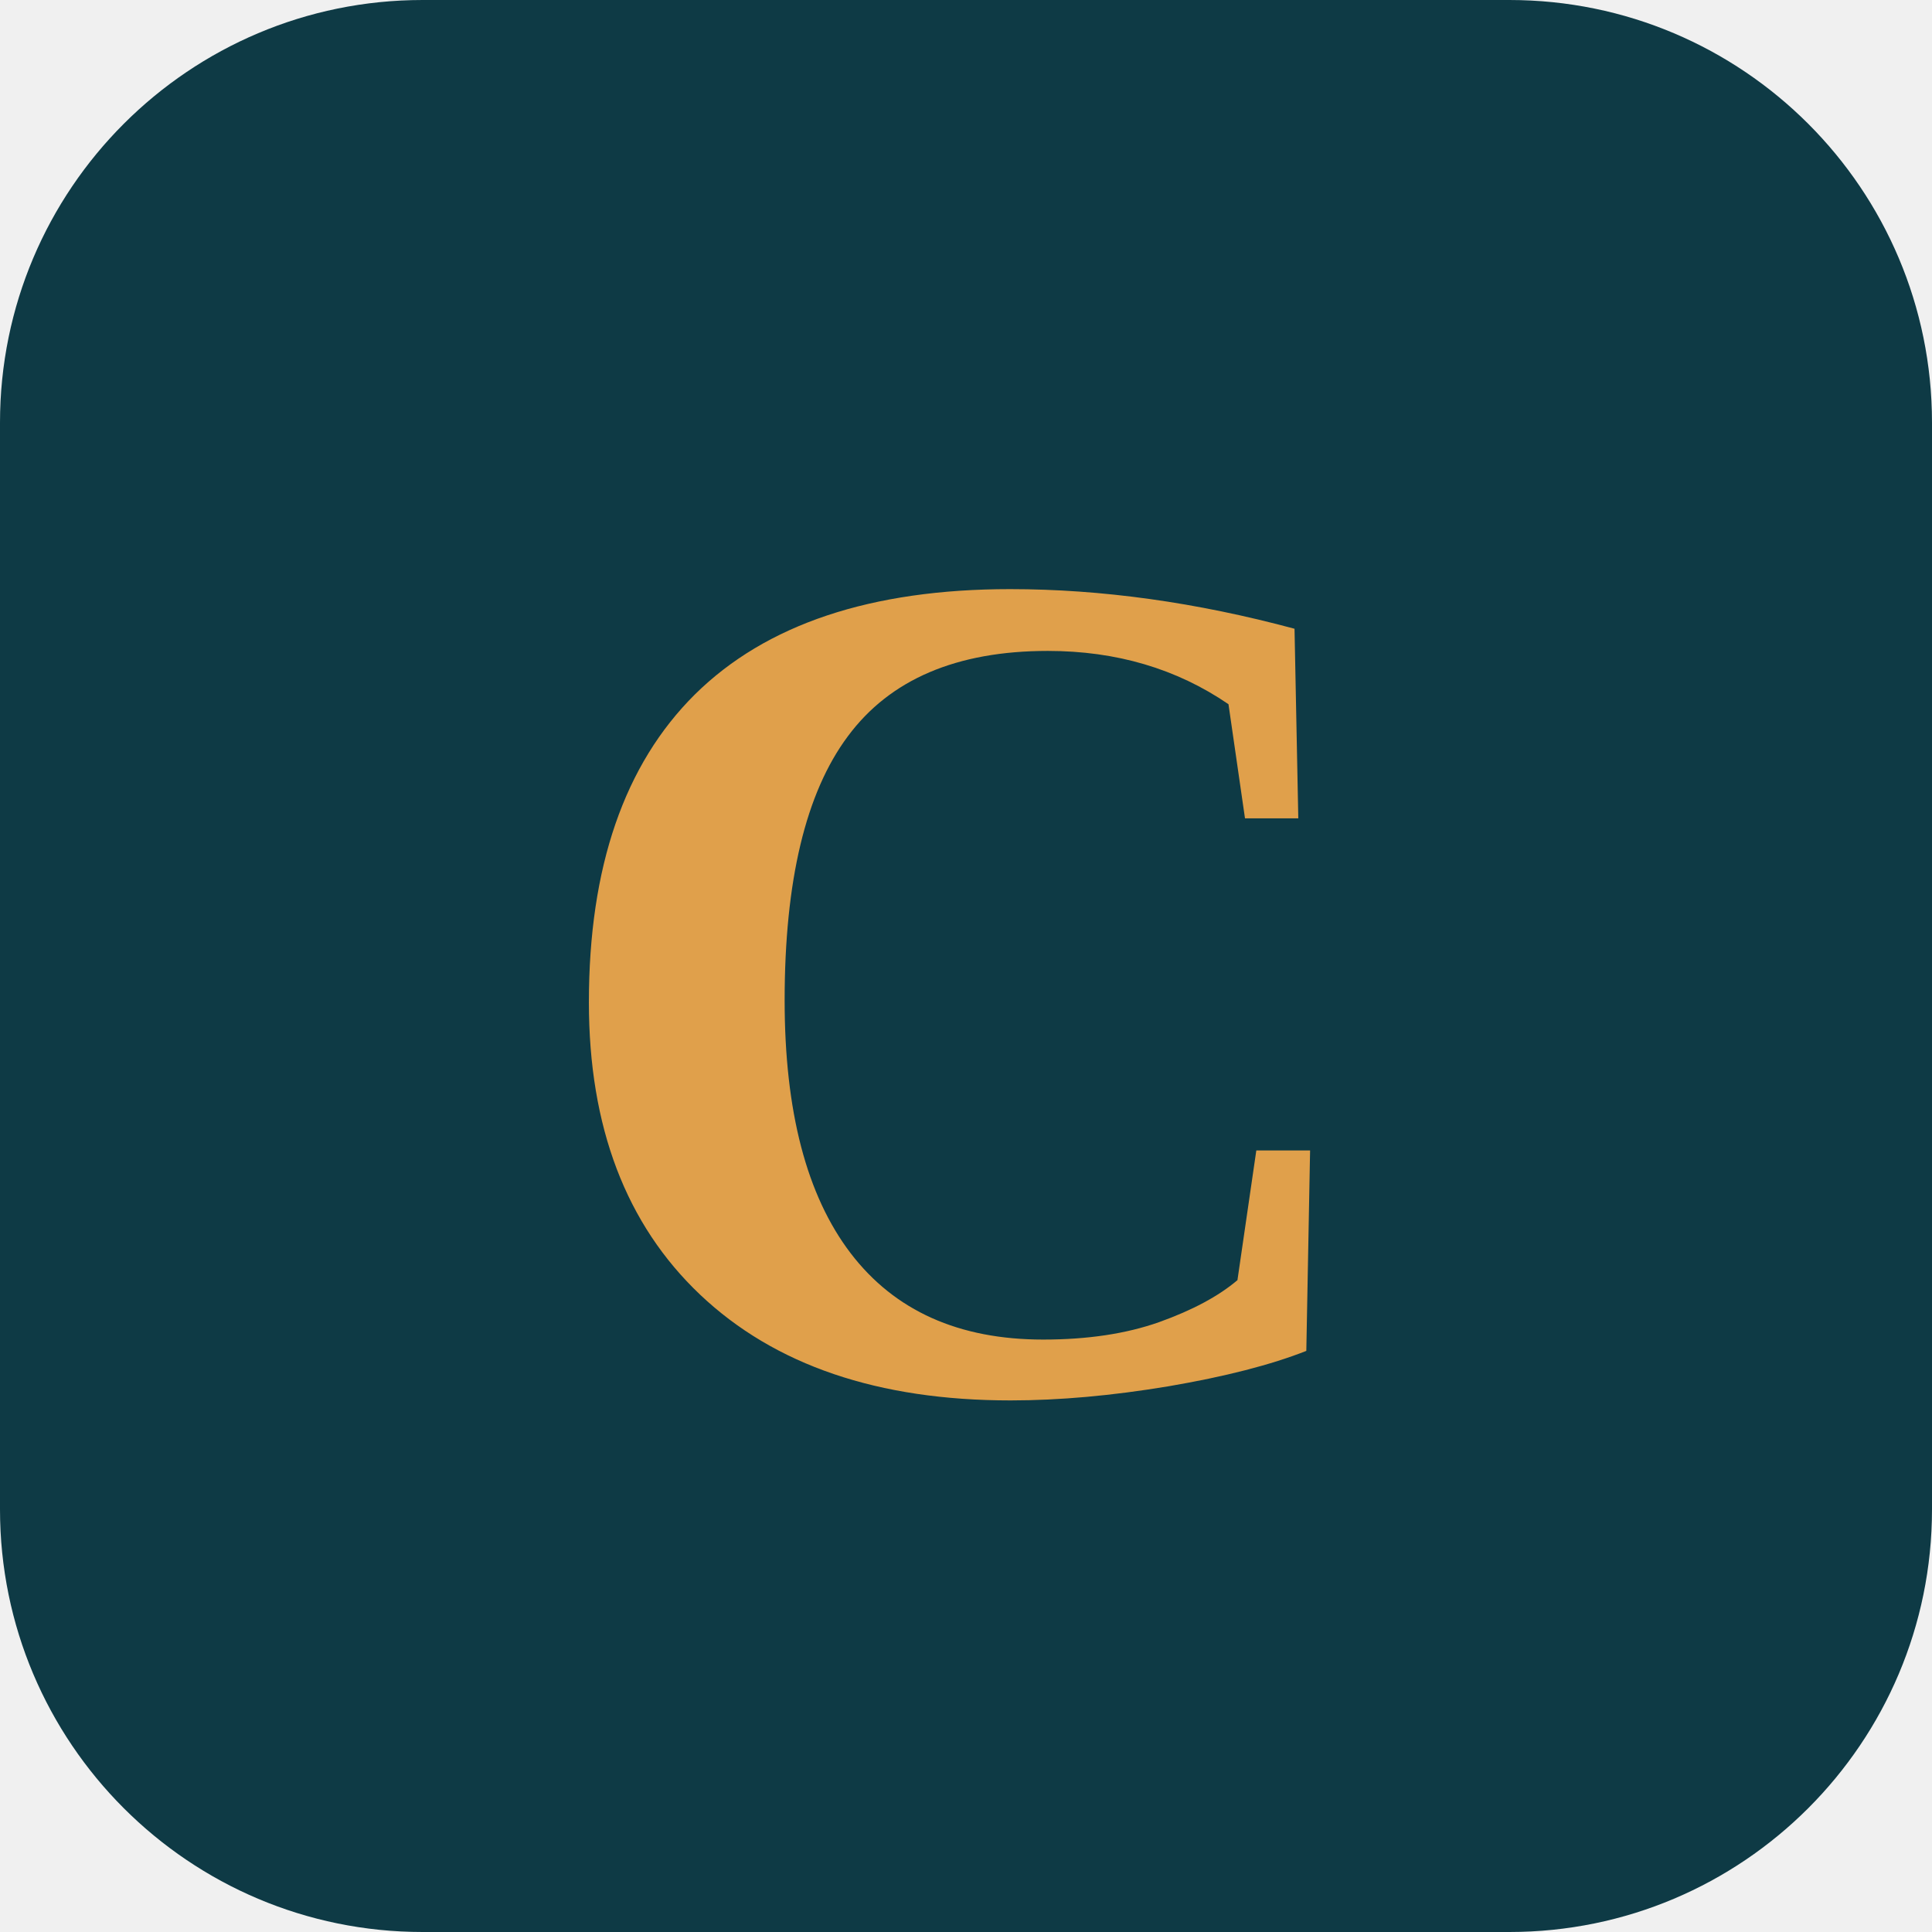
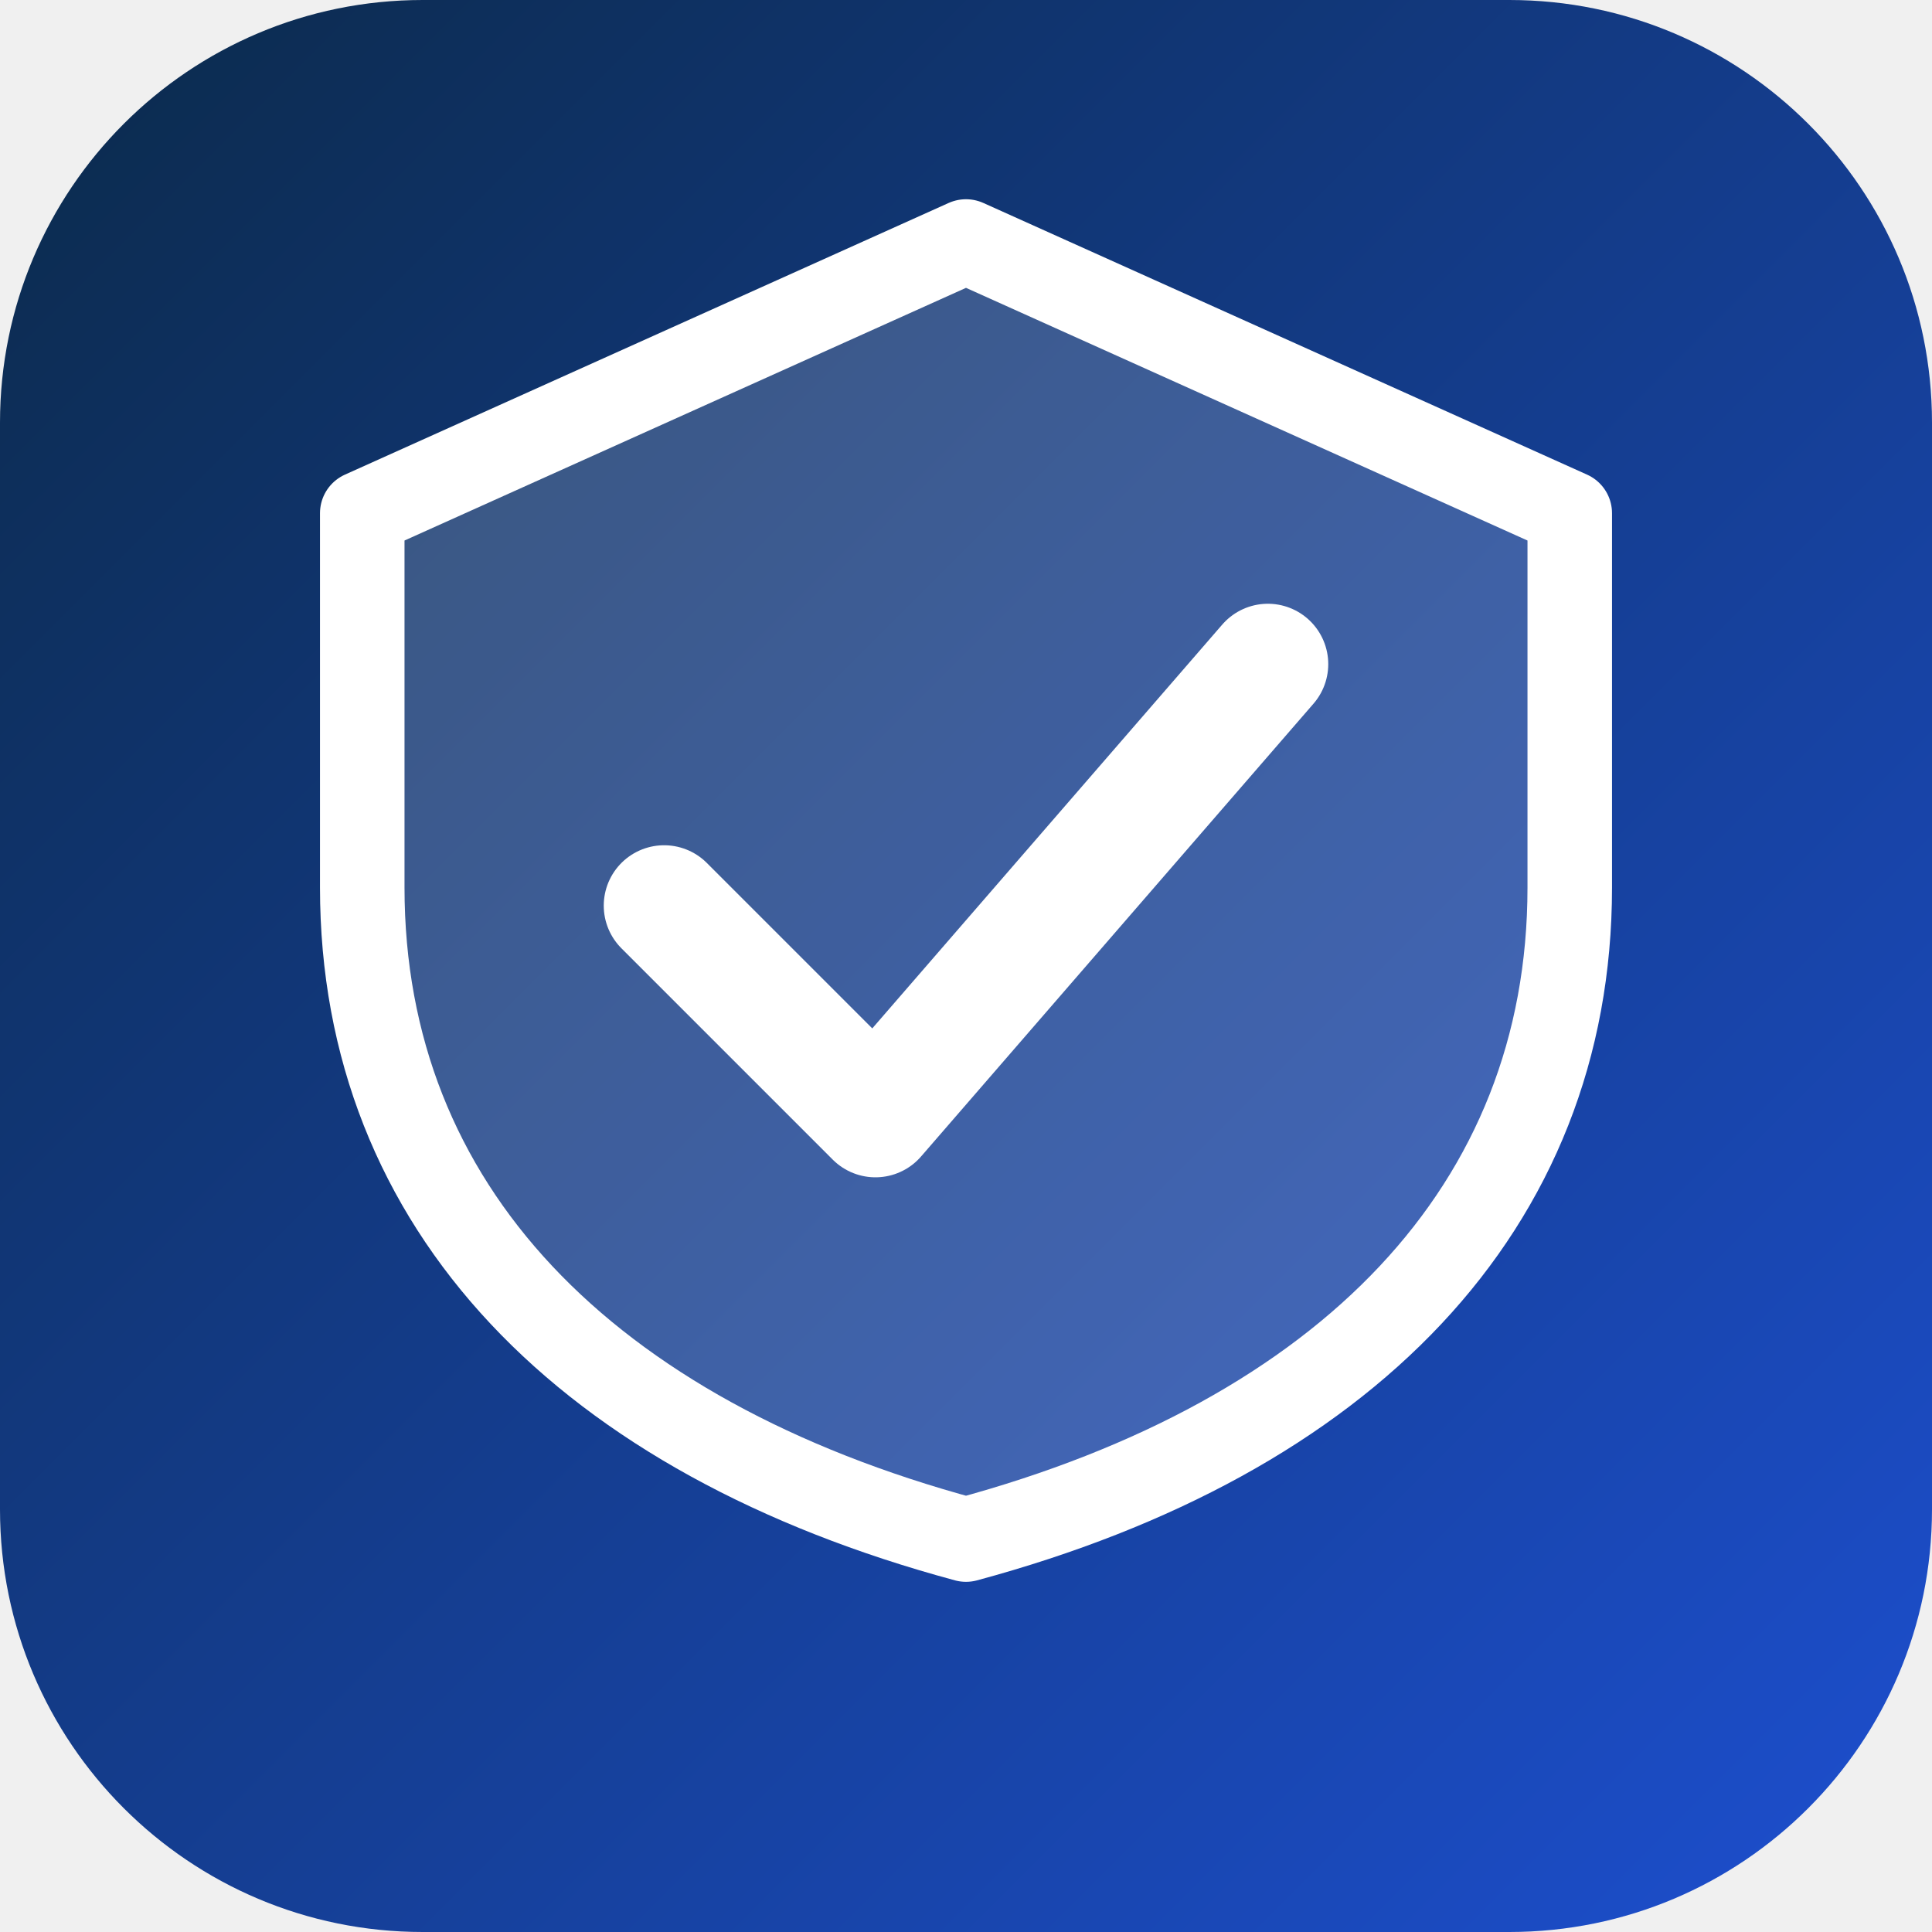
- <svg xmlns="http://www.w3.org/2000/svg" viewBox="0 0 64 64" width="64" height="64">
-   <rect width="64" height="64" rx="14" fill="#0E3A45" />
-   <text x="50%" y="50%" dy="0.35em" text-anchor="middle" font-family="Georgia, 'Times New Roman', serif" font-size="40" font-weight="700" fill="#E0A04B">C</text>
+ <svg xmlns="http://www.w3.org/2000/svg" width="32" height="32" viewBox="0 0 32 32" fill="none">
+   <defs>
+     <linearGradient id="g" x1="0" y1="0" x2="32" y2="32" gradientUnits="userSpaceOnUse">
+       <stop stop-color="#0B2A4A" />
+       <stop offset="1" stop-color="#1D4FD0" />
+     </linearGradient>
+   </defs>
+   <rect width="32" height="32" rx="7" fill="url(#g)" />
+   <path d="M16 4 6 8.5v6.2c0 5.3 3.7 9.1 10 10.8 6.3-1.7 10-5.5 10-10.8V8.5L16 4Z" fill="#FFFFFF" opacity="0.18" />
+   <path d="M16 4 6 8.5v6.2c0 5.3 3.7 9.1 10 10.8 6.3-1.7 10-5.5 10-10.8V8.5L16 4Z" stroke="#FFFFFF" stroke-width="1.4" stroke-linejoin="round" />
+   <path d="m11 15 3.5 3.5L21 11" stroke="#FFFFFF" stroke-width="2" stroke-linecap="round" stroke-linejoin="round" />
</svg>
